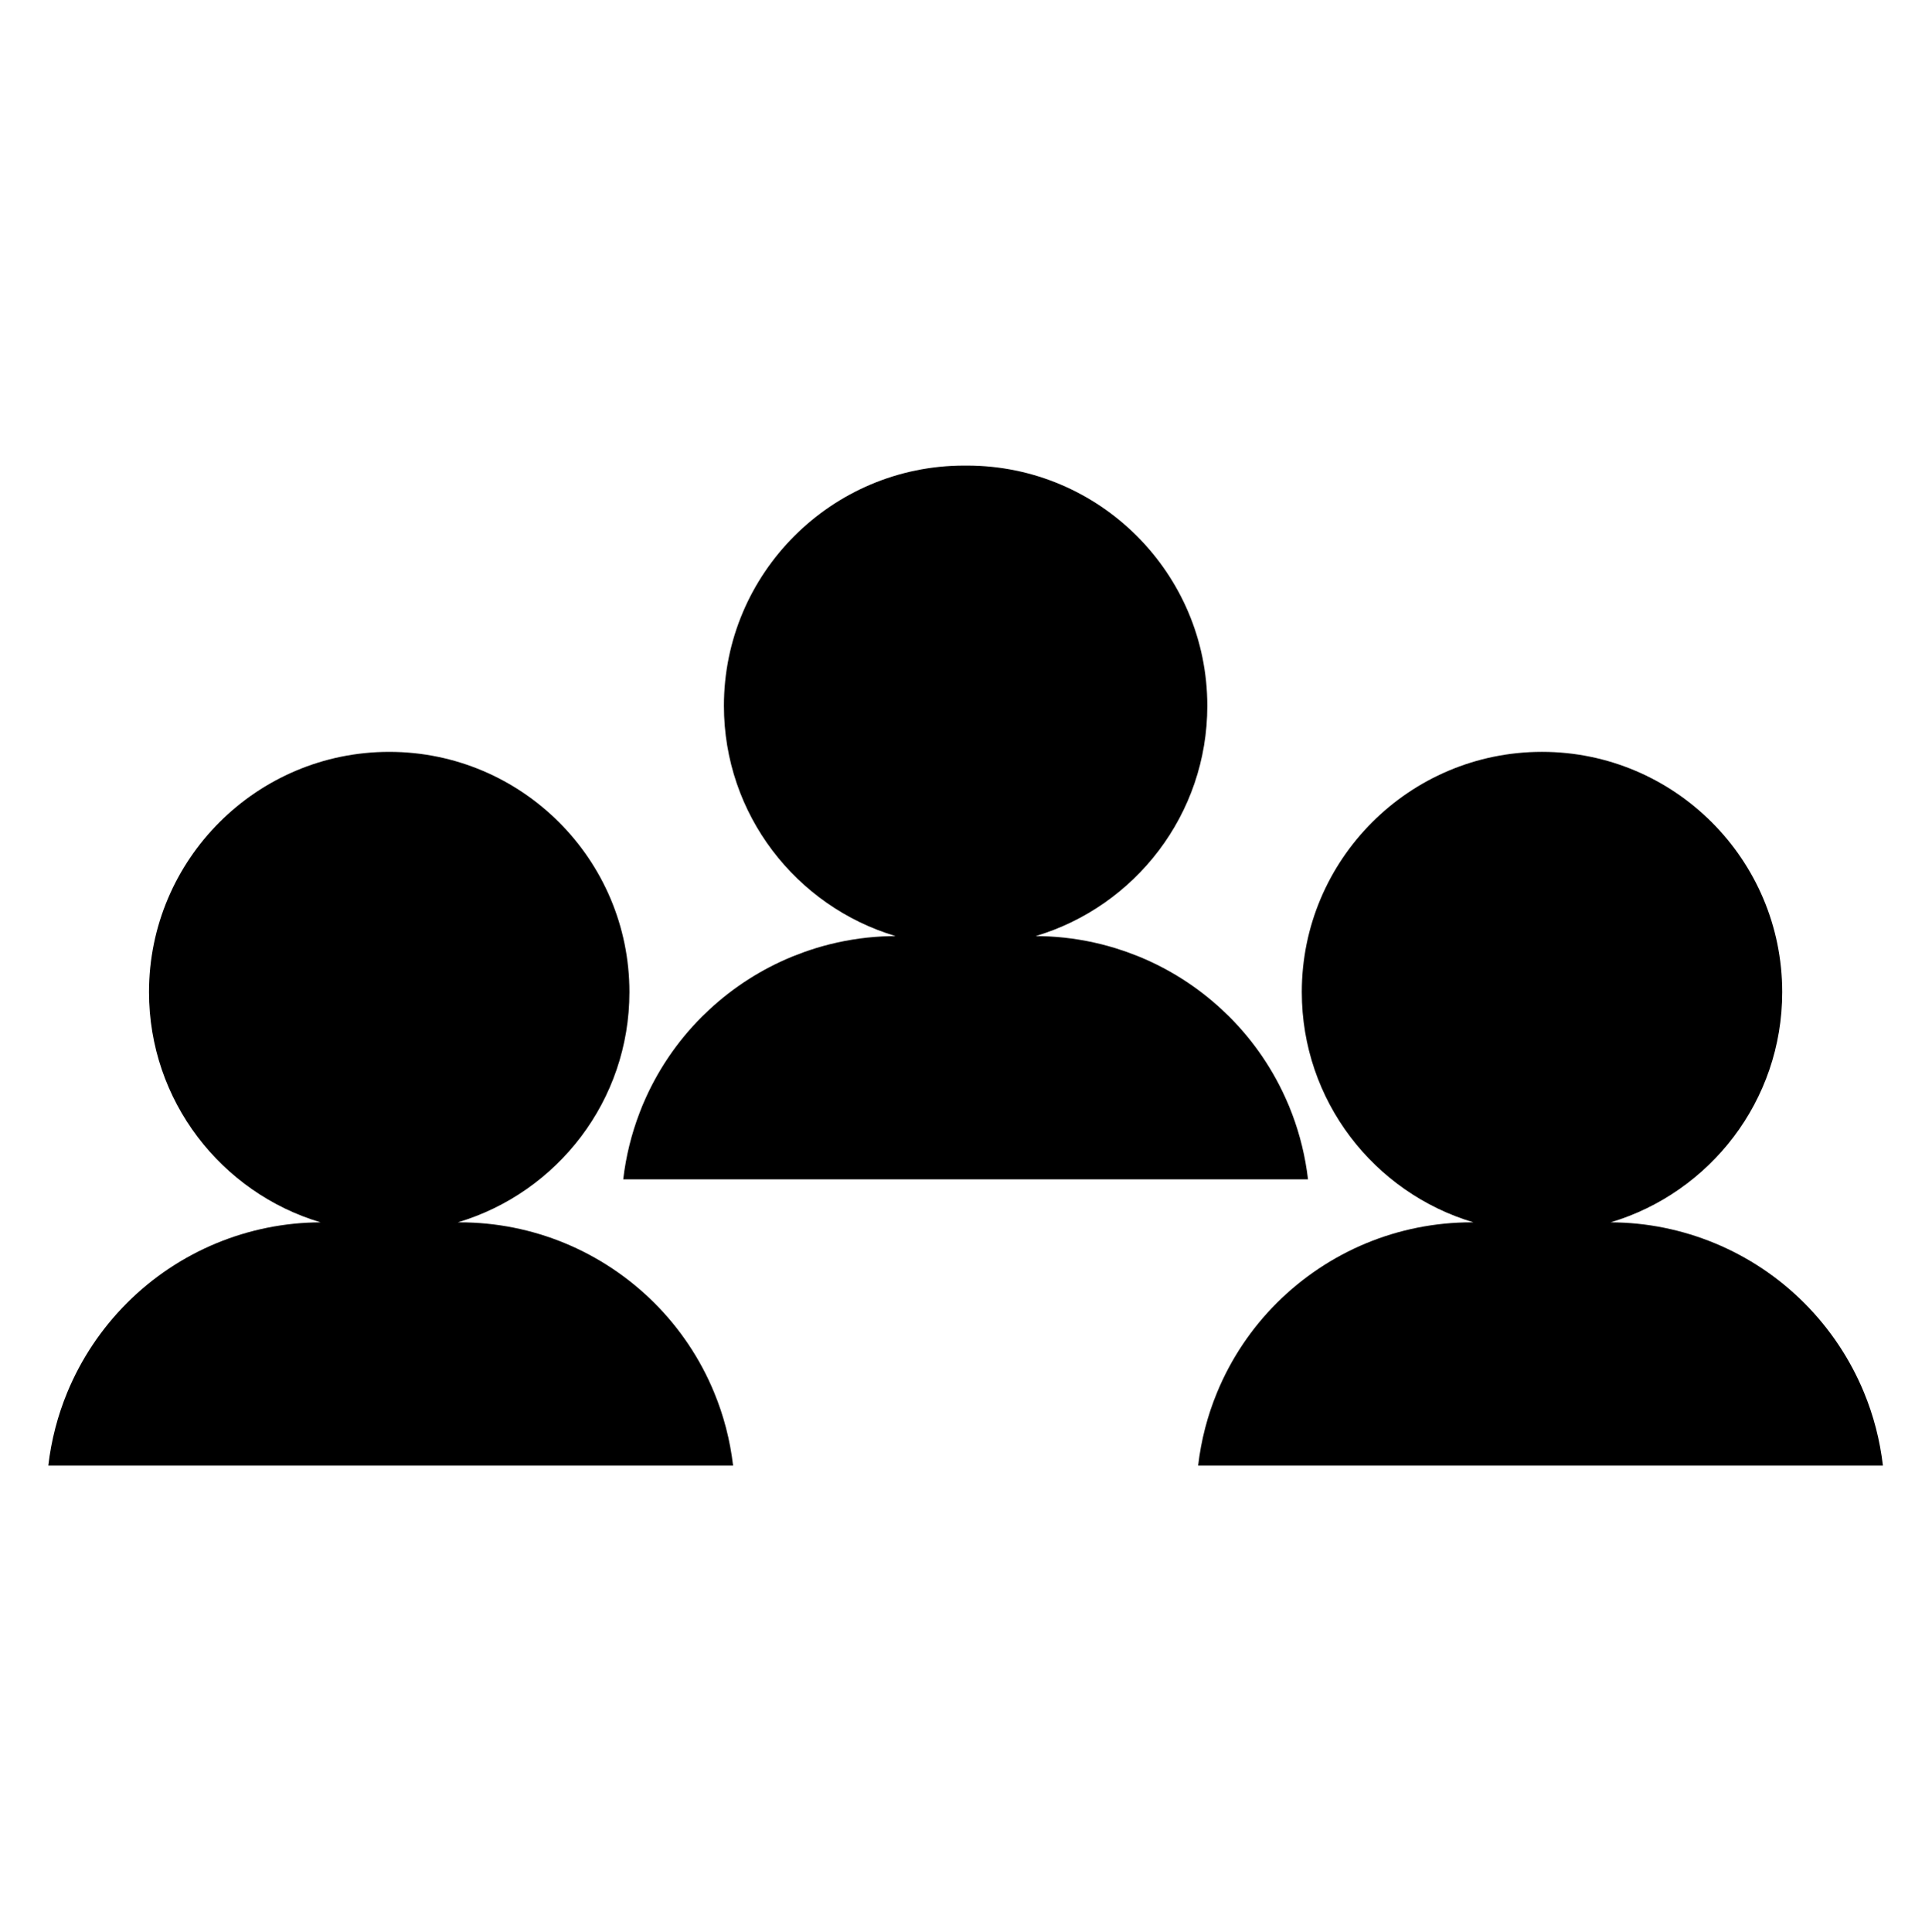
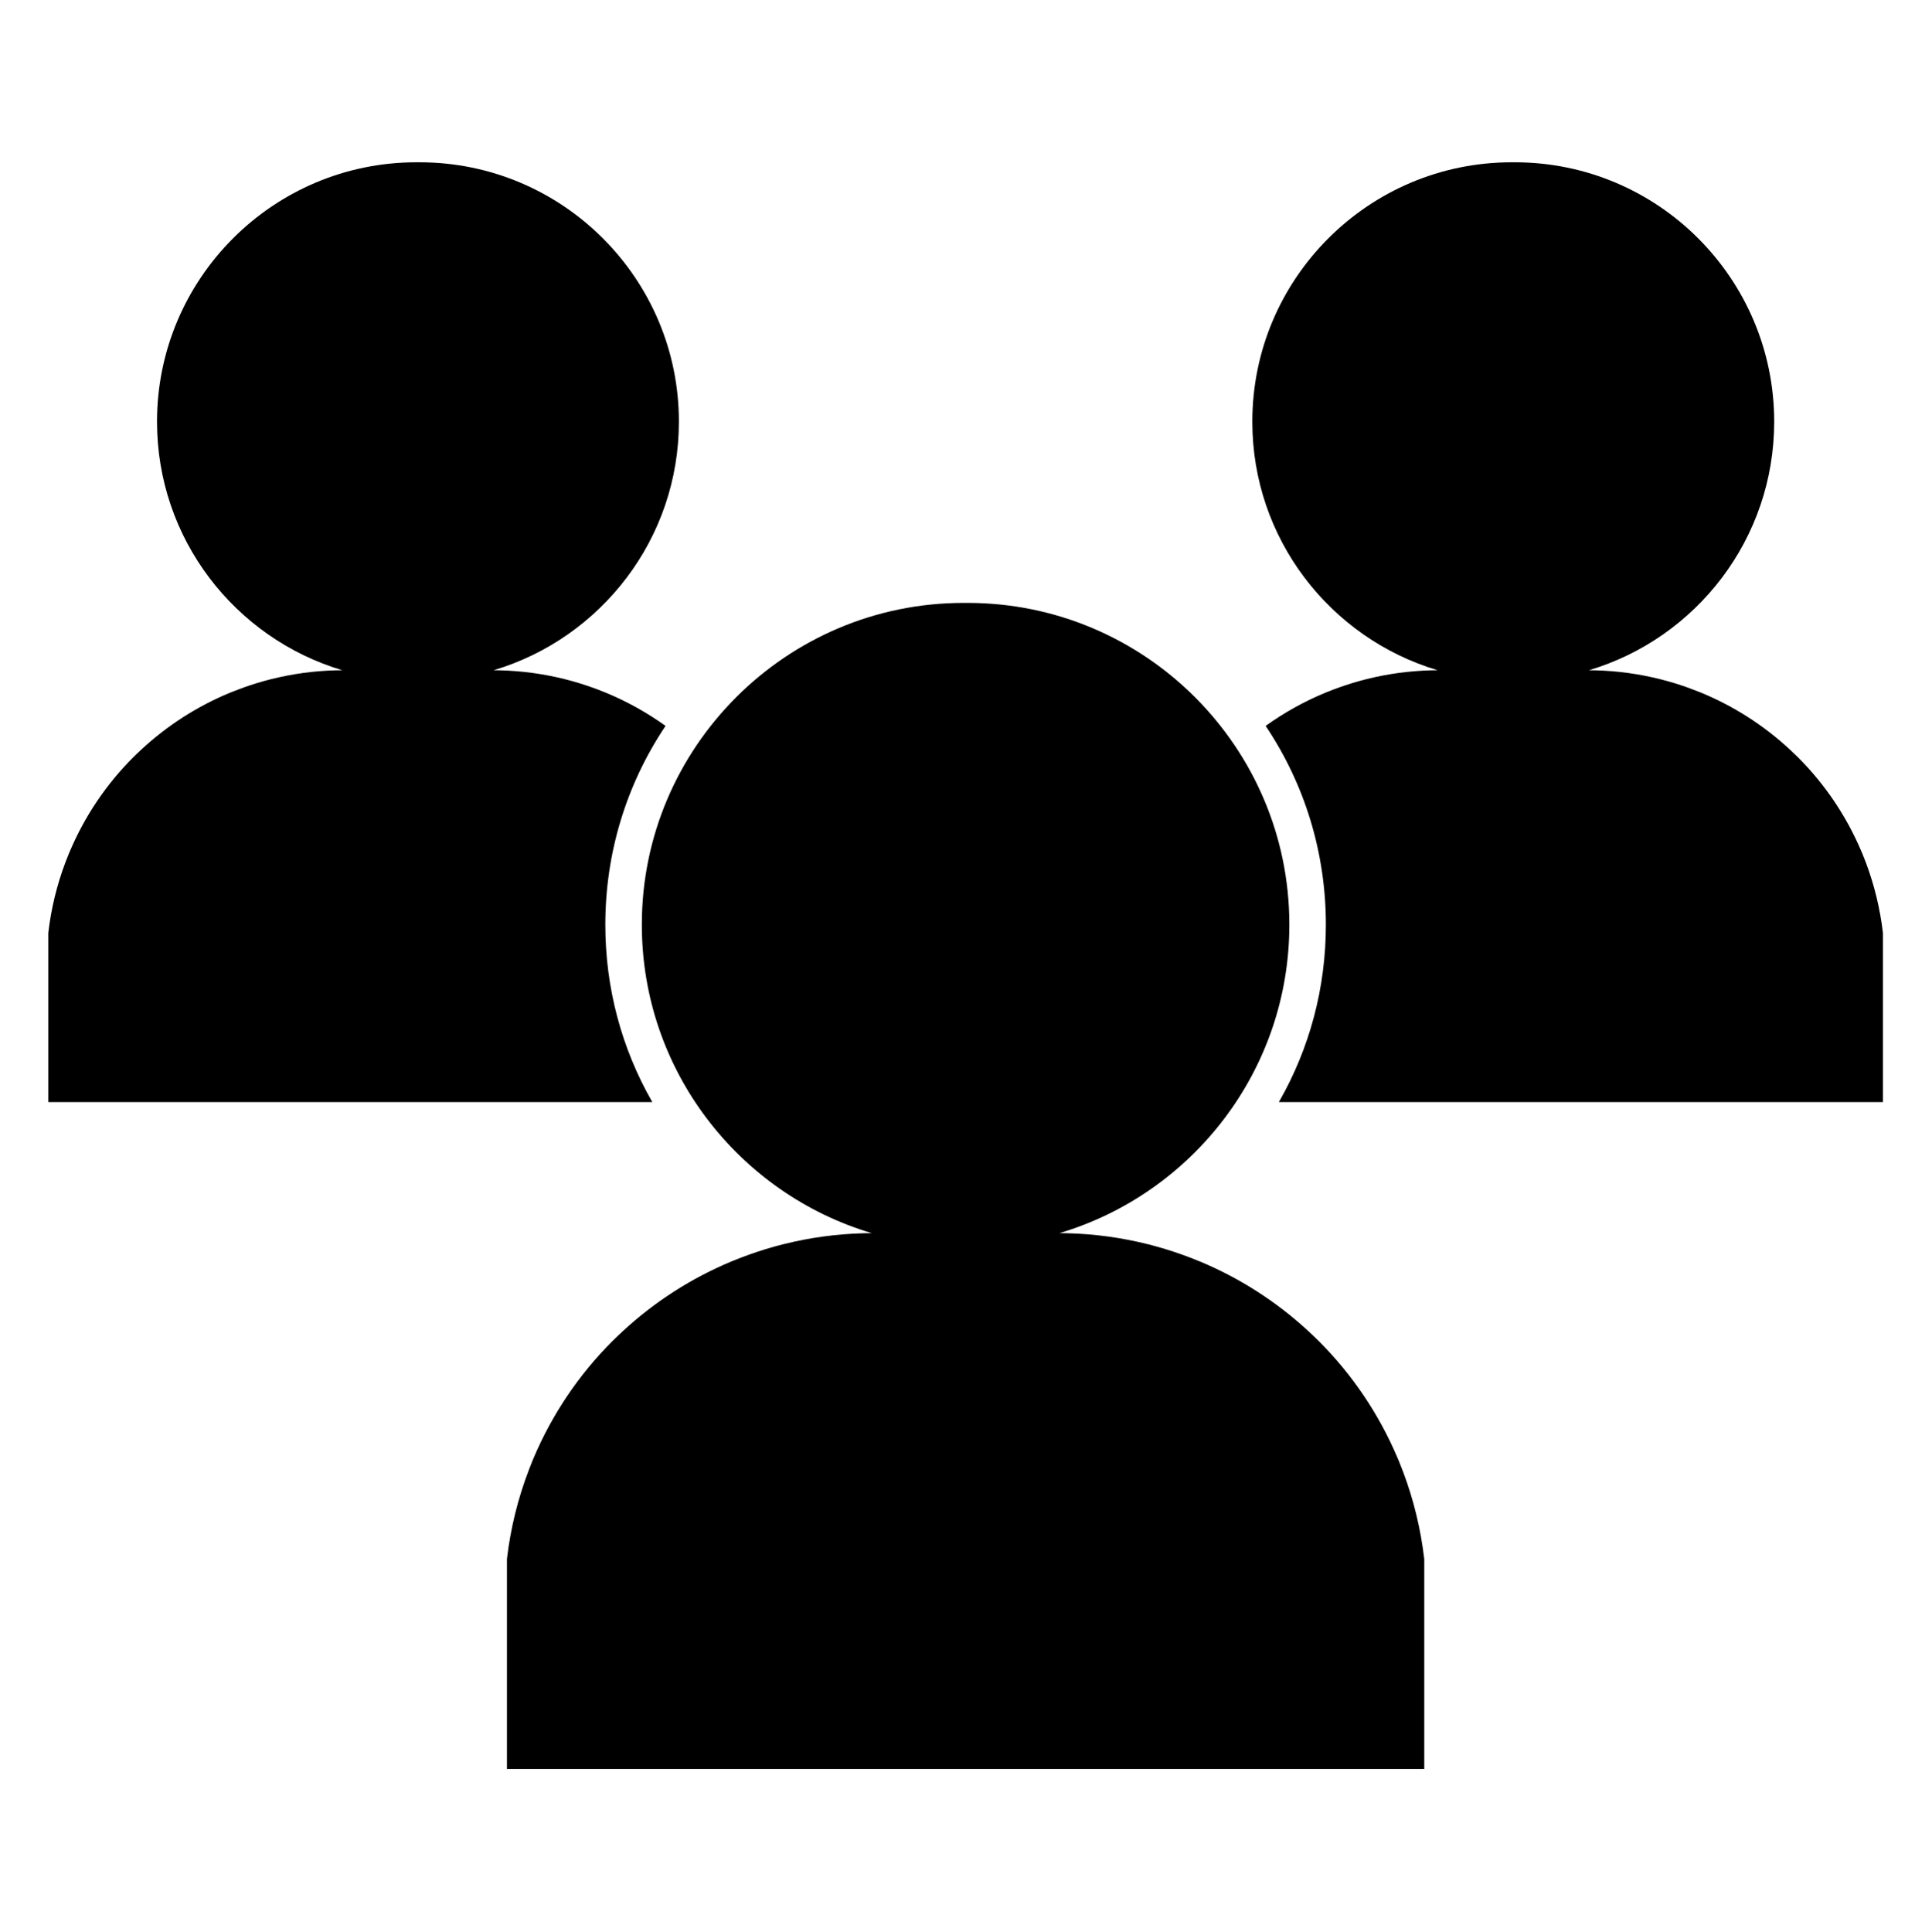
<svg xmlns="http://www.w3.org/2000/svg" version="1.1" id="Layer_1" x="0px" y="0px" width="283.465px" height="283.465px" viewBox="0 0 283.465 283.465" enable-background="new 0 0 283.465 283.465" xml:space="preserve">
+   <path fill="none" d="M569.287,163.75c-2.353,3.111-5.167,5.854-8.311,8.135c0.027,0.009,0.055,0.018,0.083,0.026  c1.108,0.345,2.229,0.743,3.314,1.179l0.079,0.031c0.137,0.054,0.272,0.108,0.402,0.162c4.888,2.025,9.333,4.878,13.217,8.483  c0.404,0.377,0.808,0.758,1.193,1.145c3.619,3.613,6.544,7.774,8.724,12.389c2.178-4.61,5.103-8.772,8.719-12.382  c0.392-0.394,0.795-0.774,1.204-1.156c3.879-3.601,8.324-6.453,13.205-8.476c0.137-0.057,0.272-0.111,0.409-0.165l0.063-0.024  c1.103-0.441,2.223-0.841,3.331-1.186c0.028-0.009,0.056-0.018,0.083-0.026c-3.144-2.28-5.958-5.022-8.31-8.134  c-1.022-1.353-1.946-2.758-2.776-4.206h-31.854C571.233,160.993,570.31,162.398,569.287,163.75z" />
  <g>
-     <path d="M93.897,163.284c-1.211,3.143-2.026,6.442-2.421,9.822h0.058h0.001H191.93h0.001h0.059   c-0.386-3.294-1.166-6.511-2.325-9.581c-0.15-0.396-0.304-0.79-0.466-1.182c-0.063-0.148-0.128-0.297-0.191-0.444   c-1.999-4.684-4.896-9-8.567-12.667c-0.363-0.361-0.732-0.712-1.107-1.059c-3.541-3.286-7.613-5.884-12.009-7.705   c-0.145-0.06-0.29-0.115-0.435-0.174c-0.995-0.398-2.006-0.759-3.03-1.077c-0.073-0.022-0.146-0.047-0.218-0.068   c-0.159-0.049-0.318-0.093-0.478-0.14c-0.16-0.047-0.318-0.095-0.479-0.139c-0.088-0.025-0.178-0.048-0.267-0.071   c-0.232-0.063-0.466-0.126-0.7-0.185c-0.027-0.007-0.056-0.014-0.084-0.021c-2.849-0.71-5.787-1.112-8.767-1.185   c-0.024-0.001-0.048-0.001-0.072-0.001c-0.259-0.006-0.518-0.012-0.777-0.012c7.291-2.171,13.599-6.643,18.078-12.567   c4.466-5.905,7.113-13.26,7.113-21.229c0-9.732-3.956-18.542-10.339-24.925s-15.198-10.335-24.925-10.335   c-0.071,0-0.141,0.002-0.212,0.003c-0.071,0-0.141-0.003-0.212-0.003c-9.727,0-18.542,3.952-24.925,10.335   c-6.383,6.383-10.339,15.192-10.339,24.925c0,7.969,2.647,15.323,7.113,21.229c4.479,5.925,10.787,10.396,18.078,12.567   c-0.259,0-0.518,0.006-0.777,0.012c-0.024,0-0.048,0-0.072,0.001c-2.976,0.072-5.91,0.474-8.757,1.183   c-0.032,0.008-0.063,0.015-0.095,0.022c-0.229,0.058-0.458,0.119-0.686,0.181c-0.094,0.025-0.188,0.049-0.281,0.075   c-0.154,0.043-0.308,0.09-0.461,0.134c-0.165,0.048-0.331,0.095-0.495,0.145c-0.066,0.021-0.131,0.042-0.196,0.063   c-1.036,0.321-2.058,0.685-3.064,1.089c-0.141,0.056-0.282,0.11-0.422,0.168c-4.399,1.823-8.477,4.424-12.021,7.716   c-0.37,0.343-0.737,0.69-1.095,1.048c-3.7,3.696-6.615,8.052-8.616,12.778c-0.047,0.111-0.097,0.222-0.143,0.333   C94.138,162.655,94.018,162.97,93.897,163.284z" />
-     <path d="M96.05,191.249c-3.797-3.786-8.259-6.751-13.114-8.763c-4.854-2.013-10.107-3.072-15.472-3.072c0,0,0,0-0.012,0h-0.256   c7.291-2.171,13.603-6.643,18.081-12.566c4.463-5.906,7.108-13.261,7.108-21.229c0-9.732-3.947-18.542-10.329-24.925   c-6.382-6.383-15.195-10.335-24.924-10.335c-9.726,0-18.542,3.952-24.925,10.335c-6.383,6.383-10.338,15.192-10.338,24.925   c0,7.969,2.646,15.323,7.113,21.229c4.479,5.925,10.787,10.396,18.077,12.567c-5.306,0.016-10.499,1.082-15.306,3.071   c-4.858,2.013-9.325,4.972-13.111,8.764c-3.792,3.793-6.751,8.256-8.763,13.111c-1.418,3.422-2.355,7.044-2.792,10.763h0.06   h100.396h0.059c-0.436-3.719-1.372-7.341-2.792-10.763C102.806,199.505,99.838,195.032,96.05,191.249z" />
-     <path d="M273.586,204.36c-2.012-4.855-4.971-9.318-8.763-13.111c-3.786-3.792-8.254-6.751-13.111-8.764   c-4.808-1.989-10-3.056-15.307-3.071c7.291-2.171,13.599-6.643,18.078-12.567c4.466-5.905,7.113-13.26,7.113-21.229   c0-9.732-3.956-18.542-10.339-24.925s-15.199-10.335-24.925-10.335c-9.729,0-18.543,3.952-24.924,10.335   c-6.382,6.383-10.329,15.192-10.329,24.925c0,7.969,2.646,15.323,7.108,21.229c4.478,5.924,10.79,10.396,18.08,12.566h-0.255   c-0.013,0-0.013,0-0.013,0c-5.365,0-10.618,1.06-15.473,3.072c-4.854,2.012-9.316,4.977-13.114,8.763   c-3.787,3.783-6.755,8.256-8.758,13.111c-1.421,3.422-2.356,7.044-2.792,10.763h0.059h100.396h0.06   C275.942,211.404,275.005,207.782,273.586,204.36z" />
+     <g>
+       <path d="M97.688,106.546c-2.719-1.949-5.642-3.579-8.712-4.851c-0.15-0.063-0.303-0.123-0.455-0.183    c-1.086-0.435-2.188-0.828-3.309-1.175c-0.069-0.023-0.139-0.046-0.211-0.068c-0.178-0.055-0.355-0.105-0.536-0.157    c-0.163-0.047-0.331-0.098-0.497-0.144c-0.1-0.027-0.2-0.055-0.304-0.081c-0.244-0.068-0.493-0.133-0.74-0.196    c-0.034-0.008-0.068-0.013-0.101-0.024c-3.075-0.765-6.242-1.198-9.455-1.277c-0.026-0.002-0.053-0.002-0.079-0.002    c-0.28-0.005-0.559-0.013-0.84-0.013c7.873-2.341,14.685-7.17,19.519-13.565c4.823-6.377,7.68-14.317,7.68-22.919    c0-10.51-4.27-20.02-11.162-26.912C81.594,28.087,72.076,23.82,61.576,23.82c-0.077,0-0.153,0.004-0.23,0.004    c-0.074-0.001-0.151-0.004-0.228-0.004c-10.502,0-20.02,4.267-26.91,11.159c-6.892,6.892-11.163,16.404-11.163,26.912    c0,8.603,2.857,16.543,7.681,22.919c4.835,6.394,11.645,11.224,19.518,13.565c-0.281,0-0.56,0.008-0.84,0.013    c-0.026,0-0.053,0-0.078,0.002c-3.219,0.079-6.39,0.513-9.465,1.28c-0.03,0.008-0.063,0.016-0.092,0.021    c-0.251,0.065-0.504,0.133-0.755,0.201c-0.096,0.025-0.193,0.05-0.289,0.076c-0.173,0.047-0.344,0.1-0.516,0.151    c-0.174,0.051-0.344,0.098-0.518,0.15c-0.076,0.023-0.156,0.049-0.233,0.073c-1.106,0.344-2.197,0.735-3.272,1.164    c-0.156,0.063-0.312,0.123-0.47,0.187c-4.746,1.966-9.143,4.771-12.964,8.319c-0.406,0.374-0.805,0.753-1.197,1.143    c-3.963,3.959-7.09,8.619-9.249,13.676c-0.067,0.16-0.139,0.319-0.206,0.48c-0.176,0.423-0.342,0.848-0.503,1.276    c-1.252,3.315-2.093,6.788-2.51,10.344v24.831h88.657c-4.525-7.893-6.895-16.775-6.895-26.036    C88.85,125.188,91.938,115.118,97.688,106.546z" />
+     </g>
+     <g>
+       <path d="M273.365,125.312c-0.068-0.161-0.141-0.32-0.208-0.48c-2.159-5.057-5.287-9.717-9.249-13.676    c-0.392-0.39-0.79-0.769-1.195-1.143c-3.823-3.548-8.22-6.353-12.966-8.319c-0.157-0.064-0.313-0.124-0.469-0.187    c-1.075-0.429-2.166-0.82-3.272-1.164c-0.078-0.024-0.157-0.05-0.234-0.073c-0.173-0.052-0.343-0.1-0.517-0.15    c-0.173-0.051-0.344-0.104-0.516-0.151c-0.097-0.026-0.193-0.051-0.29-0.076c-0.25-0.068-0.503-0.136-0.755-0.201    c-0.029-0.005-0.061-0.013-0.092-0.021c-3.075-0.767-6.246-1.201-9.465-1.28c-0.024-0.002-0.052-0.002-0.077-0.002    c-0.279-0.005-0.56-0.013-0.84-0.013c7.873-2.341,14.684-7.171,19.519-13.565c4.821-6.376,7.679-14.317,7.679-22.919    c0-10.507-4.27-20.02-11.161-26.912S232.849,23.82,222.345,23.82c-0.076,0-0.15,0.002-0.228,0.004    c-0.076,0-0.153-0.004-0.229-0.004c-10.502,0-20.018,4.267-26.909,11.159c-6.894,6.892-11.163,16.402-11.163,26.912    c0,8.603,2.857,16.542,7.679,22.919c4.835,6.396,11.647,11.224,19.519,13.565c-0.28,0-0.559,0.008-0.84,0.013    c-0.025,0-0.053,0-0.077,0.002c-3.215,0.079-6.382,0.512-9.456,1.277c-0.034,0.011-0.066,0.016-0.102,0.024    c-0.246,0.063-0.495,0.128-0.739,0.196c-0.104,0.026-0.205,0.054-0.304,0.081c-0.167,0.046-0.333,0.097-0.498,0.144    c-0.18,0.052-0.358,0.102-0.535,0.157c-0.072,0.022-0.142,0.044-0.211,0.068c-1.119,0.347-2.223,0.74-3.31,1.175    c-0.151,0.06-0.304,0.12-0.454,0.183c-3.071,1.273-5.994,2.901-8.715,4.852c5.75,8.572,8.838,18.643,8.838,29.179    c0,9.264-2.37,18.145-6.896,26.036h88.662v-24.831c-0.419-3.556-1.26-7.029-2.511-10.344    C273.705,126.16,273.539,125.735,273.365,125.312z" />
+     </g>
+     <path d="M175.403,102.337c-8.551-8.55-20.358-13.845-33.39-13.845c-0.094,0-0.188,0.003-0.282,0.004   c-0.096,0-0.189-0.004-0.285-0.004c-13.029,0-24.837,5.294-33.387,13.845c-8.554,8.55-13.852,20.351-13.852,33.39   c0,10.675,3.545,20.525,9.529,28.438c5.999,7.937,14.45,13.927,24.217,16.833c-0.349,0-0.693,0.008-1.042,0.016   c-0.031,0-0.065,0-0.097,0.003c-3.987,0.097-7.917,0.635-11.731,1.584c-0.042,0.012-0.084,0.02-0.126,0.03   c-0.306,0.077-0.614,0.159-0.918,0.242c-0.128,0.032-0.254,0.066-0.377,0.101c-0.206,0.058-0.413,0.12-0.617,0.179   c-0.223,0.064-0.444,0.127-0.664,0.195c-0.09,0.027-0.176,0.055-0.262,0.084c-1.39,0.43-2.758,0.918-4.105,1.458   c-0.188,0.075-0.377,0.148-0.565,0.227c-5.892,2.441-11.354,5.926-16.104,10.335c-0.494,0.46-0.986,0.925-1.465,1.404   c-4.958,4.95-8.861,10.786-11.543,17.116c-0.063,0.149-0.129,0.299-0.191,0.447c-0.173,0.416-0.332,0.84-0.494,1.26   c-1.622,4.212-2.716,8.631-3.245,13.157h0.002v30.81h134.645v-30.81c-0.518-4.411-1.562-8.721-3.114-12.834   c-0.2-0.53-0.407-1.06-0.624-1.583c-0.084-0.198-0.173-0.398-0.257-0.596c-2.678-6.274-6.56-12.057-11.476-16.968   c-0.486-0.483-0.98-0.954-1.483-1.419c-4.743-4.402-10.198-7.882-16.086-10.321c-0.195-0.08-0.389-0.153-0.583-0.233   c-1.334-0.532-2.688-1.016-4.061-1.442c-0.097-0.029-0.194-0.063-0.29-0.092c-0.215-0.065-0.427-0.123-0.641-0.188   c-0.215-0.063-0.427-0.126-0.642-0.186c-0.117-0.032-0.239-0.063-0.358-0.096c-0.312-0.083-0.624-0.168-0.937-0.248   c-0.036-0.008-0.076-0.019-0.113-0.026c-3.816-0.952-7.751-1.491-11.744-1.588c-0.031-0.003-0.065-0.003-0.097-0.003   c-0.347-0.008-0.693-0.016-1.041-0.016c9.767-2.906,18.218-8.898,24.217-16.833c5.983-7.911,9.528-17.763,9.528-28.438   C189.253,122.689,183.954,110.887,175.403,102.337z" />
  </g>
</svg>
